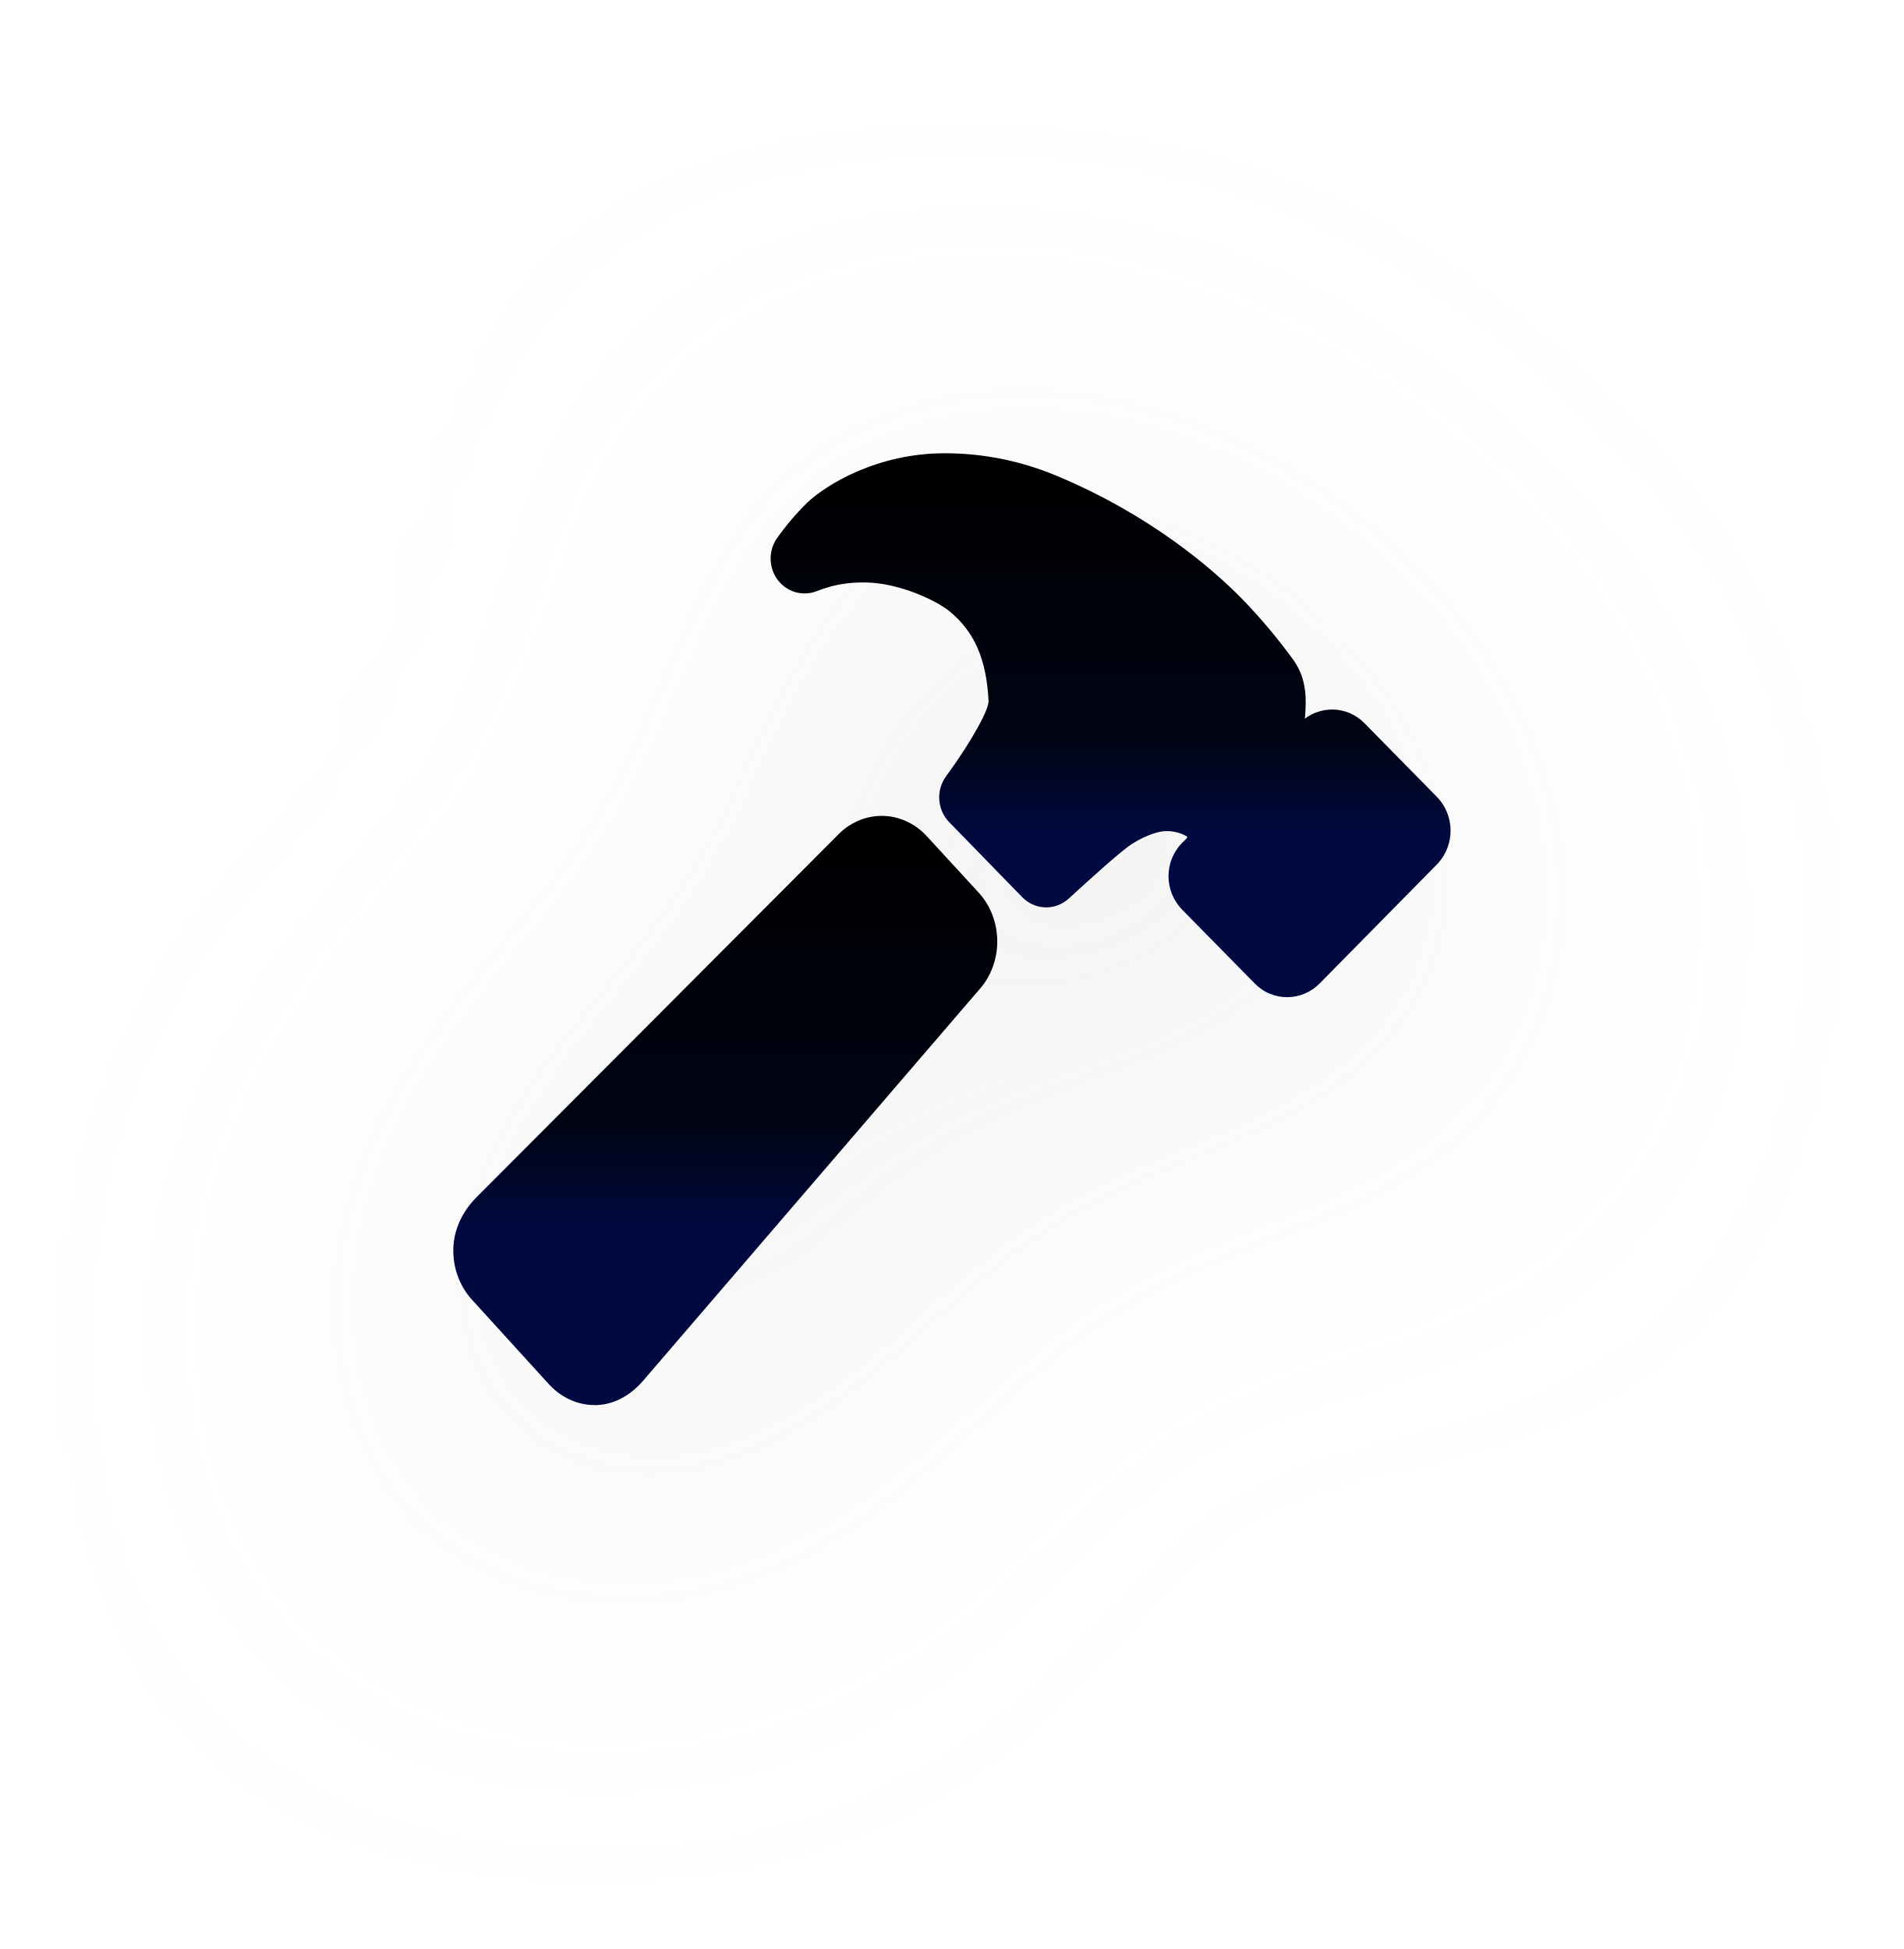
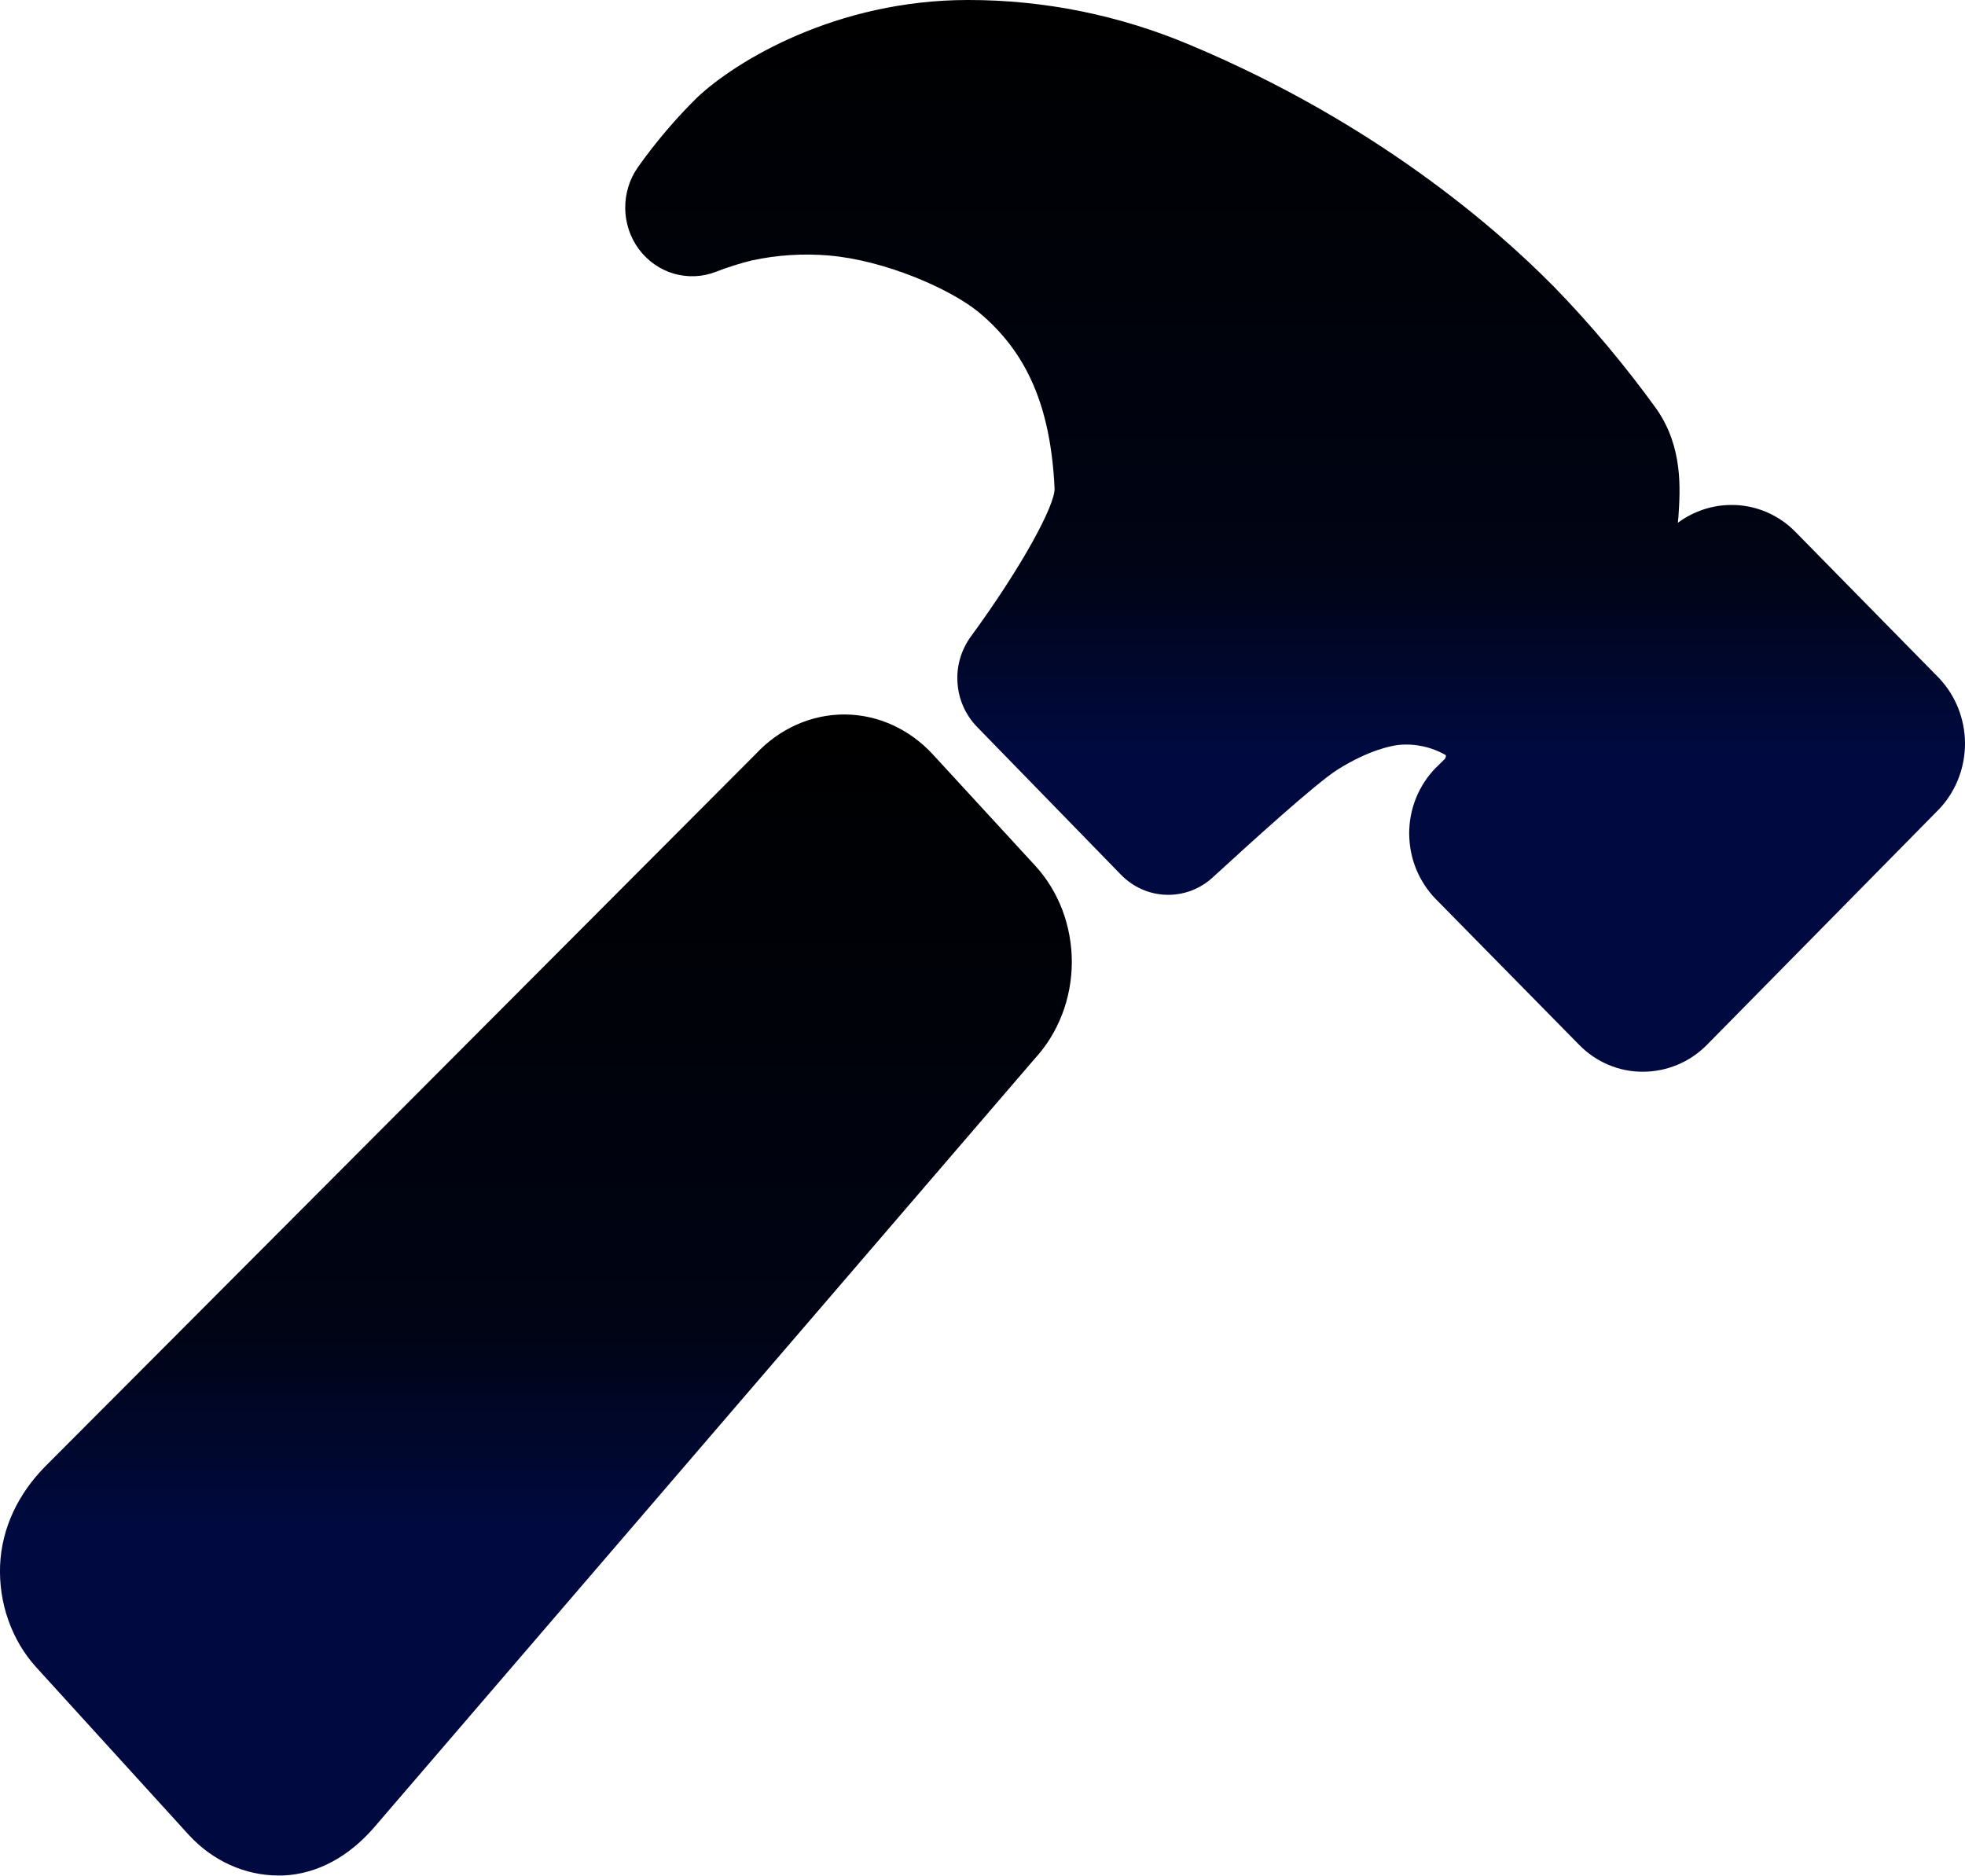
- <svg xmlns="http://www.w3.org/2000/svg" width="42" height="43" viewBox="0 0 42 43" fill="none">
-   <g filter="url(#filter0_d_7281_16789)">
-     <path d="M21.589 19.692L20.444 18.447C20.181 18.162 19.826 18.001 19.455 18C19.084 17.999 18.727 18.158 18.463 18.441L10.499 26.427C10.209 26.724 10.019 27.103 10.001 27.527C9.993 27.737 10.024 27.947 10.094 28.143C10.164 28.339 10.27 28.518 10.405 28.668L12.116 30.548C12.117 30.549 12.118 30.55 12.12 30.551C12.384 30.837 12.742 30.999 13.115 31H13.167C13.557 30.984 13.906 30.785 14.183 30.468L21.584 21.854C21.716 21.712 21.82 21.544 21.891 21.359C21.963 21.173 22 20.975 22 20.774C22 20.573 21.964 20.374 21.894 20.189C21.823 20.003 21.72 19.834 21.589 19.692Z" fill="url(#paint0_linear_7281_16789)" />
-     <path d="M31.719 17.602L31.705 17.588L30.101 15.956C30.007 15.859 29.895 15.783 29.772 15.731C29.649 15.68 29.518 15.653 29.385 15.654C29.17 15.655 28.961 15.724 28.786 15.854C28.786 15.833 28.789 15.813 28.791 15.795C28.812 15.482 28.845 15.009 28.547 14.581C28.194 14.092 27.806 13.629 27.386 13.198C27.385 13.197 27.384 13.196 27.382 13.194C26.759 12.563 25.402 11.374 23.323 10.503C22.534 10.17 21.69 9.999 20.838 10C19.36 10 18.236 10.685 17.806 11.091C17.563 11.331 17.34 11.592 17.142 11.872C17.048 12.006 16.998 12.168 17 12.334C17.002 12.499 17.056 12.66 17.154 12.792C17.253 12.923 17.389 13.019 17.544 13.064C17.7 13.109 17.865 13.102 18.016 13.043C18.147 12.992 18.281 12.95 18.417 12.916C18.701 12.855 18.992 12.836 19.281 12.861C19.898 12.914 20.629 13.229 20.952 13.491C21.5 13.944 21.763 14.554 21.807 15.468C21.815 15.652 21.445 16.341 20.87 17.127C20.761 17.276 20.707 17.46 20.72 17.645C20.732 17.831 20.81 18.006 20.938 18.138L22.549 19.793C22.685 19.933 22.867 20.014 23.058 20.019C23.25 20.025 23.436 19.955 23.579 19.823C24.035 19.405 24.729 18.775 24.971 18.62C25.331 18.393 25.588 18.349 25.659 18.341C25.843 18.323 26.027 18.363 26.188 18.456C26.189 18.464 26.188 18.472 26.185 18.48C26.183 18.488 26.179 18.495 26.173 18.501L26.088 18.585L26.074 18.598C25.98 18.695 25.905 18.809 25.854 18.935C25.803 19.061 25.777 19.197 25.777 19.333C25.778 19.47 25.804 19.605 25.855 19.731C25.907 19.857 25.982 19.971 26.076 20.068L27.68 21.699C27.774 21.795 27.886 21.872 28.009 21.923C28.131 21.975 28.263 22.001 28.395 22C28.662 22 28.918 21.893 29.108 21.702L31.706 19.064C31.715 19.055 31.724 19.045 31.733 19.035C31.907 18.839 32.002 18.582 32 18.316C31.997 18.05 31.897 17.796 31.719 17.602Z" fill="url(#paint1_linear_7281_16789)" />
-   </g>
+ <svg xmlns="http://www.w3.org/2000/svg" width="22" height="21" viewBox="0 0 22 21" fill="none">
+   <path d="M11.589 9.692L10.444 8.447C10.181 8.162 9.826 8.001 9.455 8C9.084 7.999 8.727 8.158 8.463 8.441L0.499 16.427C0.209 16.724 0.019 17.103 0.001 17.527C-0.007 17.737 0.024 17.947 0.094 18.143C0.163 18.339 0.269 18.518 0.405 18.668L2.116 20.548C2.117 20.549 2.118 20.55 2.119 20.551C2.384 20.837 2.742 20.999 3.115 21H3.167C3.557 20.984 3.906 20.785 4.183 20.468L11.585 11.854C11.716 11.712 11.82 11.544 11.891 11.359C11.963 11.173 11.999 10.975 12 10.774C12 10.573 11.964 10.374 11.894 10.188C11.823 10.003 11.72 9.834 11.589 9.692Z" fill="url(#paint0_linear_7181_19690)" />
+   <path d="M21.719 7.603L21.705 7.588L20.101 5.955C20.007 5.859 19.895 5.783 19.772 5.731C19.649 5.68 19.518 5.653 19.385 5.654C19.17 5.654 18.961 5.724 18.786 5.853C18.786 5.833 18.789 5.813 18.791 5.795C18.812 5.482 18.845 5.009 18.547 4.581C18.194 4.092 17.806 3.629 17.386 3.198C17.385 3.197 17.384 3.196 17.382 3.195C16.759 2.563 15.402 1.374 13.323 0.503C12.534 0.17 11.69 -0.001 10.838 1.55896e-06C9.36 1.55896e-06 8.237 0.685 7.806 1.091C7.563 1.33 7.341 1.592 7.142 1.872C7.048 2.006 6.998 2.168 7 2.334C7.002 2.5 7.056 2.66 7.154 2.792C7.253 2.923 7.389 3.019 7.544 3.064C7.7 3.109 7.865 3.102 8.016 3.043C8.147 2.992 8.281 2.95 8.417 2.916C8.701 2.855 8.992 2.836 9.281 2.861C9.899 2.913 10.629 3.229 10.952 3.491C11.5 3.944 11.763 4.554 11.807 5.468C11.815 5.652 11.445 6.341 10.87 7.127C10.761 7.276 10.707 7.46 10.72 7.645C10.732 7.831 10.81 8.006 10.938 8.138L12.549 9.793C12.685 9.933 12.867 10.014 13.058 10.019C13.25 10.025 13.436 9.955 13.579 9.823C14.035 9.405 14.729 8.775 14.971 8.62C15.331 8.393 15.588 8.349 15.659 8.341C15.843 8.323 16.027 8.363 16.188 8.456C16.189 8.464 16.188 8.472 16.185 8.48C16.183 8.488 16.179 8.495 16.173 8.501L16.088 8.585L16.074 8.598C15.98 8.694 15.905 8.809 15.854 8.935C15.803 9.061 15.777 9.197 15.777 9.333C15.778 9.47 15.804 9.605 15.855 9.731C15.907 9.857 15.982 9.972 16.076 10.068L17.68 11.699C17.774 11.795 17.886 11.872 18.009 11.923C18.131 11.975 18.263 12.001 18.395 12C18.662 12 18.918 11.893 19.108 11.702L21.706 9.064C21.715 9.055 21.724 9.045 21.733 9.035C21.907 8.839 22.002 8.582 22 8.316C21.997 8.051 21.897 7.796 21.719 7.603Z" fill="url(#paint1_linear_7181_19690)" />
  <defs>
-     <filter id="filter0_d_7281_16789" x="-10" y="-8" width="60" height="60" filterUnits="userSpaceOnUse" color-interpolation-filters="sRGB">
-       <feFlood flood-opacity="0" result="BackgroundImageFix" />
-       <feColorMatrix in="SourceAlpha" type="matrix" values="0 0 0 0 0 0 0 0 0 0 0 0 0 0 0 0 0 0 127 0" result="hardAlpha" />
-       <feOffset dy="2" />
-       <feGaussianBlur stdDeviation="5" />
-       <feComposite in2="hardAlpha" operator="out" />
-       <feColorMatrix type="matrix" values="0 0 0 0 0.694 0 0 0 0 0.694 0 0 0 0 0.694 0 0 0 0.25 0" />
-       <feBlend mode="normal" in2="BackgroundImageFix" result="effect1_dropShadow_7281_16789" />
-       <feBlend mode="normal" in="SourceGraphic" in2="effect1_dropShadow_7281_16789" result="shape" />
-     </filter>
-     <linearGradient id="paint0_linear_7281_16789" x1="16" y1="18" x2="16" y2="33.28" gradientUnits="userSpaceOnUse">
+     <linearGradient id="paint0_linear_7181_19690" x1="6" y1="8" x2="6" y2="23.28" gradientUnits="userSpaceOnUse">
      <stop />
      <stop />
      <stop offset="0.448" stop-color="#000414" />
      <stop offset="0.599" stop-color="#000A40" />
    </linearGradient>
-     <linearGradient id="paint1_linear_7281_16789" x1="24.5" y1="10" x2="24.5" y2="24.104" gradientUnits="userSpaceOnUse">
+     <linearGradient id="paint1_linear_7181_19690" x1="14.5" y1="-5.38447e-09" x2="14.5" y2="14.104" gradientUnits="userSpaceOnUse">
      <stop />
      <stop />
      <stop offset="0.448" stop-color="#000414" />
      <stop offset="0.599" stop-color="#000A40" />
    </linearGradient>
  </defs>
</svg>
